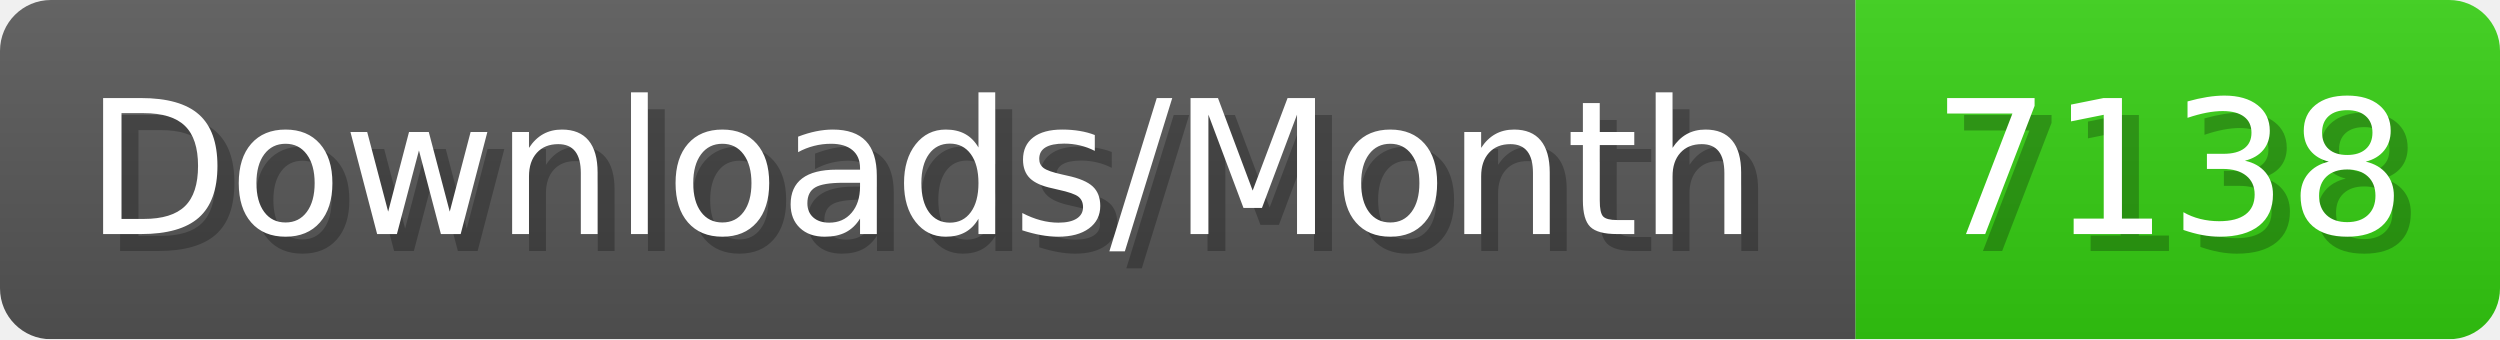
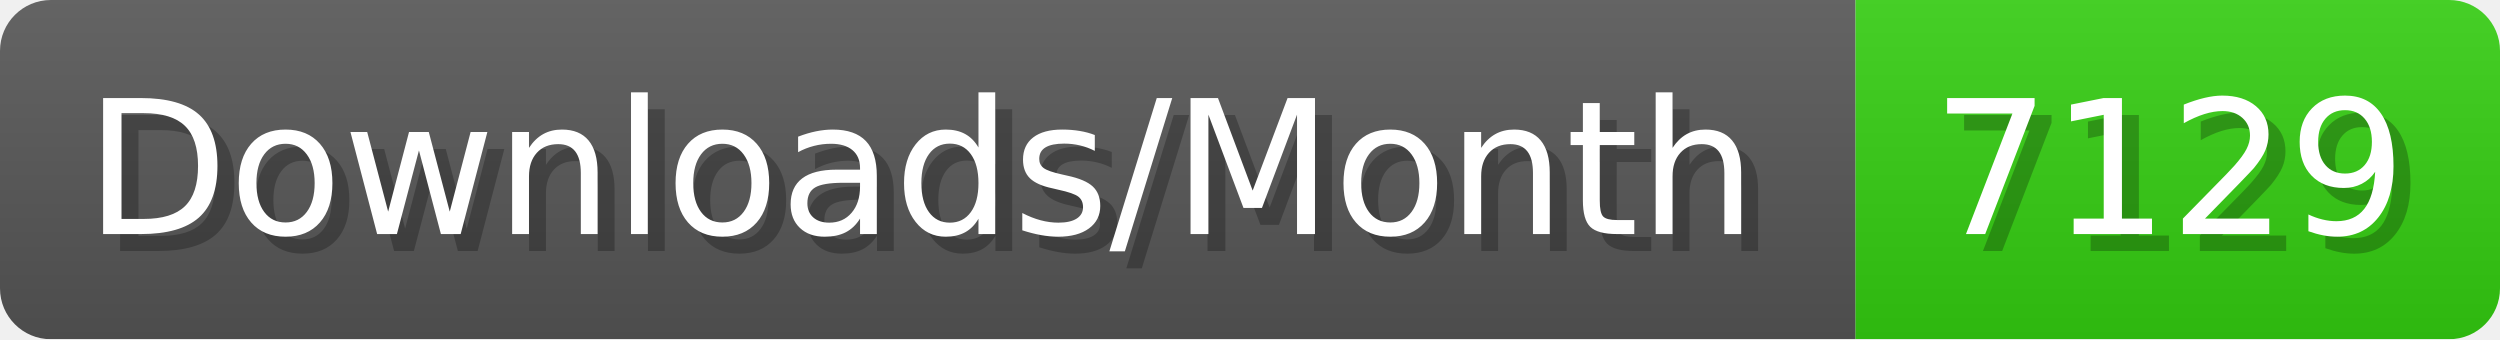
- <svg xmlns="http://www.w3.org/2000/svg" width="147.4" height="20" viewBox="0 0 1474 200" role="img" aria-label="Downloads/Month: 7138">
+ <svg xmlns="http://www.w3.org/2000/svg" width="147.4" height="20" viewBox="0 0 1474 200" role="img" aria-label="Downloads/Month: 7129">
  <linearGradient id="YlXUI" x2="0" y2="100%">
    <stop offset="0" stop-opacity=".1" stop-color="#EEE" />
    <stop offset="1" stop-opacity=".1" />
  </linearGradient>
  <mask id="JHhop">
    <rect width="1474" height="200" rx="30" fill="#FFF" />
  </mask>
  <g mask="url(#JHhop)">
    <rect width="1094" height="200" fill="#555" />
    <rect width="380" height="200" fill="#3C1" x="1094" />
    <rect width="1474" height="200" fill="url(#YlXUI)" />
  </g>
  <g aria-hidden="true" fill="#fff" text-anchor="start" font-family="Verdana,DejaVu Sans,sans-serif" font-size="110">
    <text x="60" y="148" textLength="994" fill="#000" opacity="0.25">Downloads/Month</text>
    <text x="50" y="138" textLength="994">Downloads/Month</text>
-     <text x="1149" y="148" textLength="280" fill="#000" opacity="0.25">7138</text>
-     <text x="1139" y="138" textLength="280">7138</text>
+     <text x="1149" y="148" textLength="280" fill="#000" opacity="0.25">7129</text>
+     <text x="1139" y="138" textLength="280">7129</text>
  </g>
</svg>
